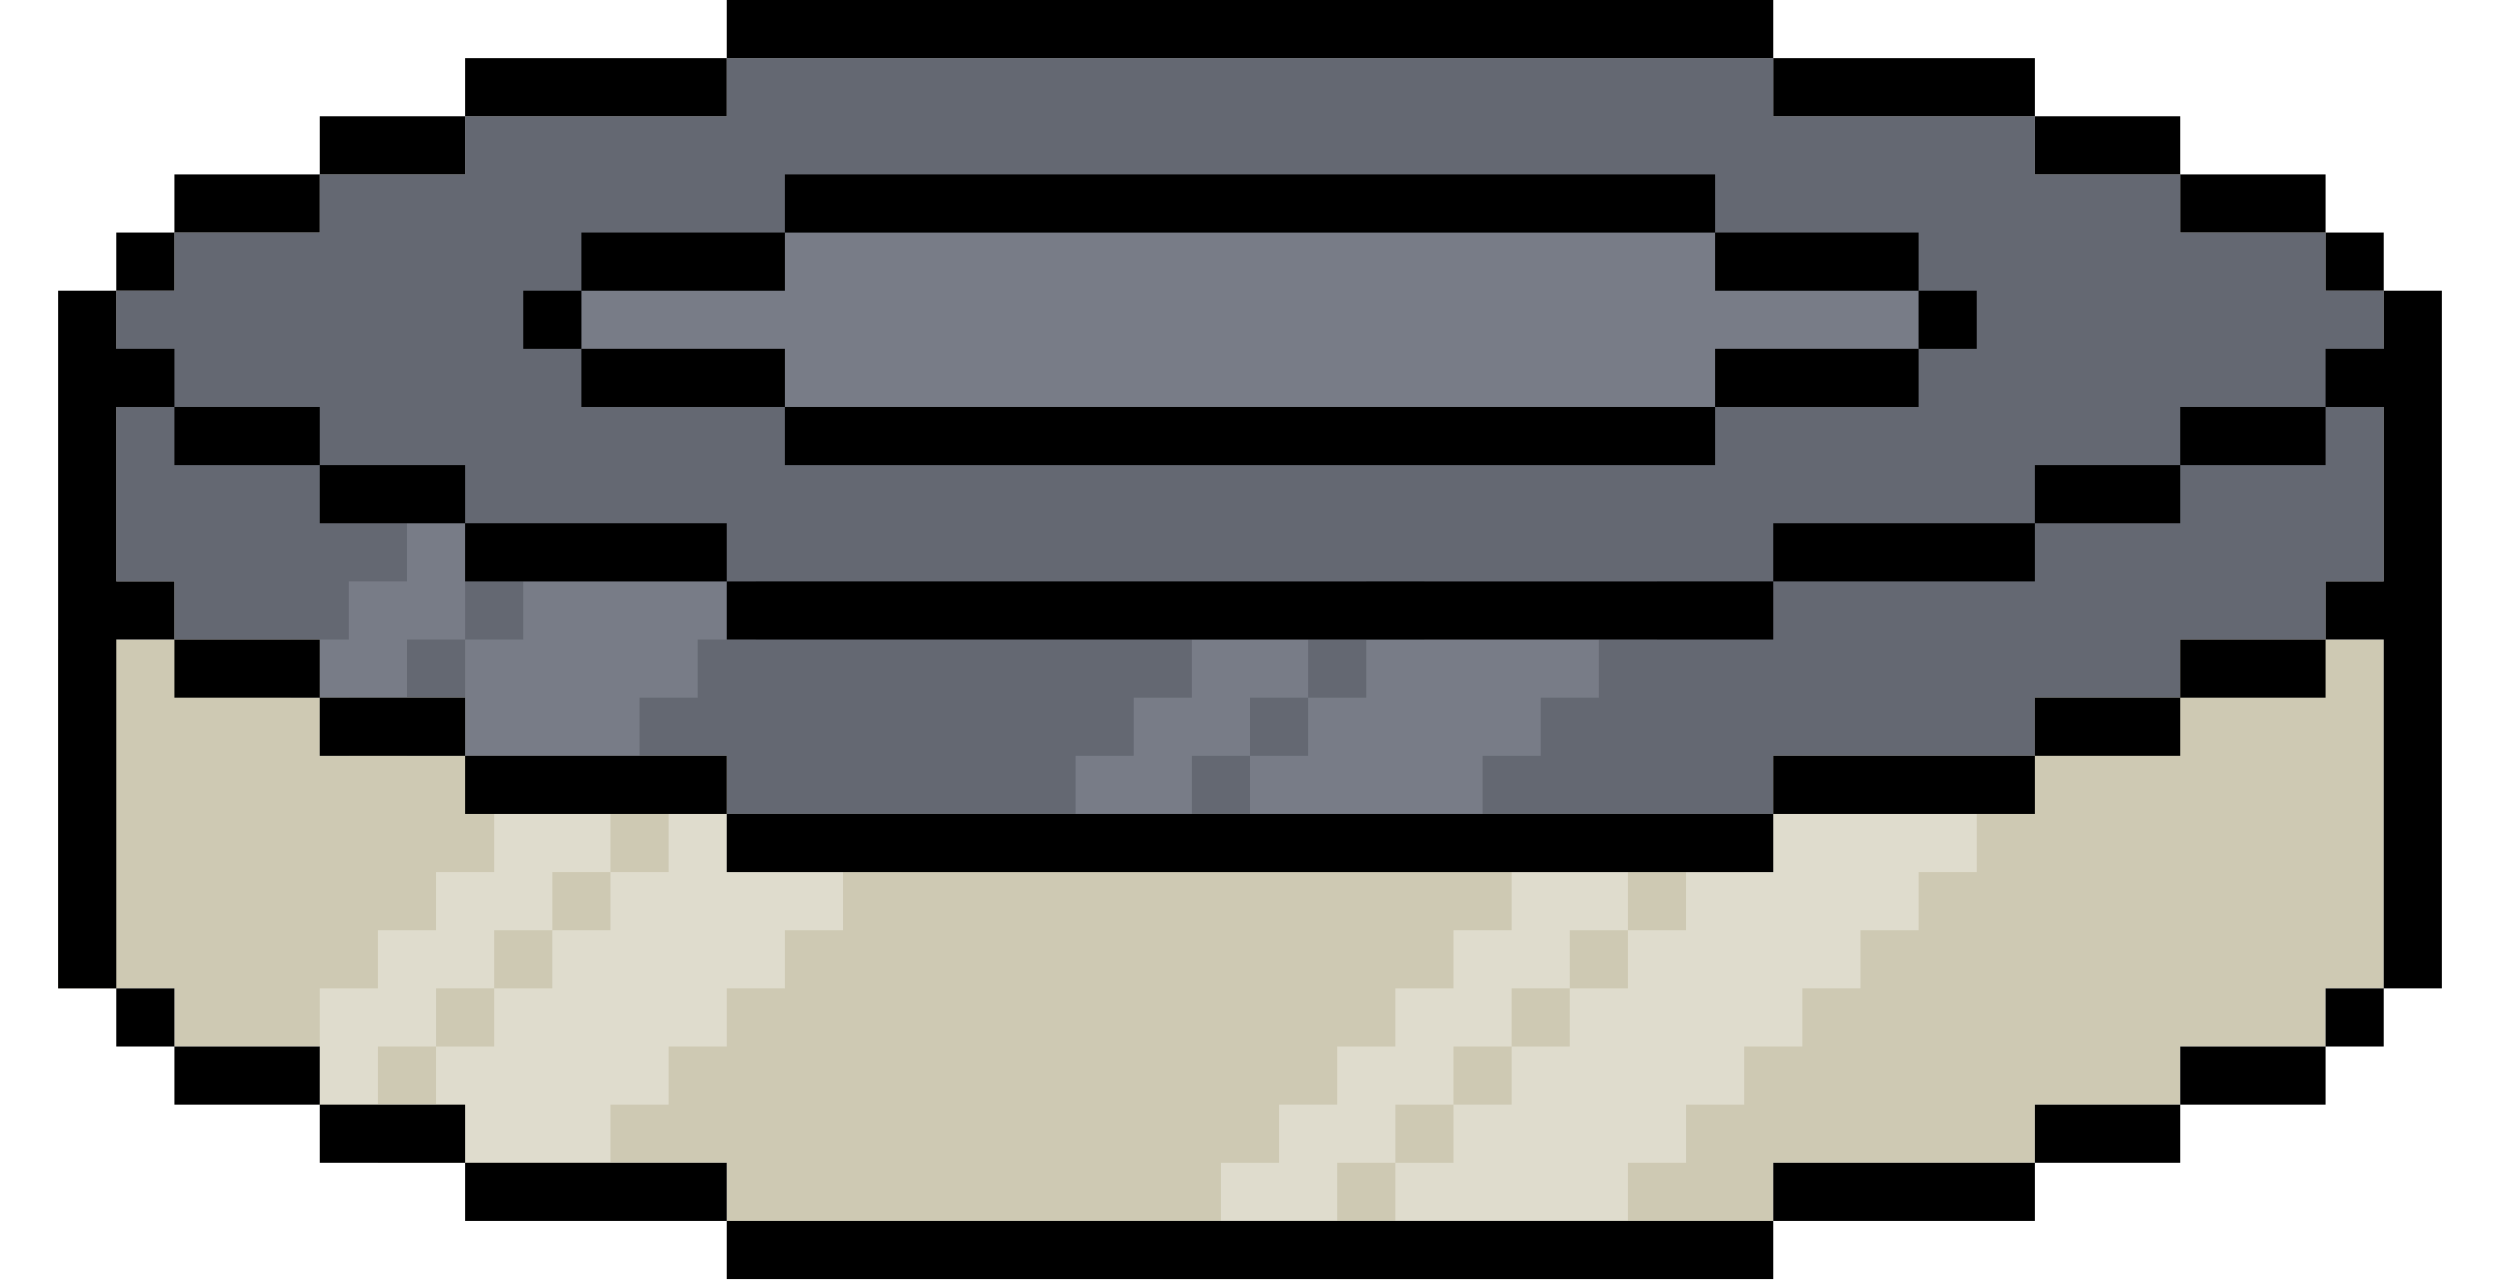
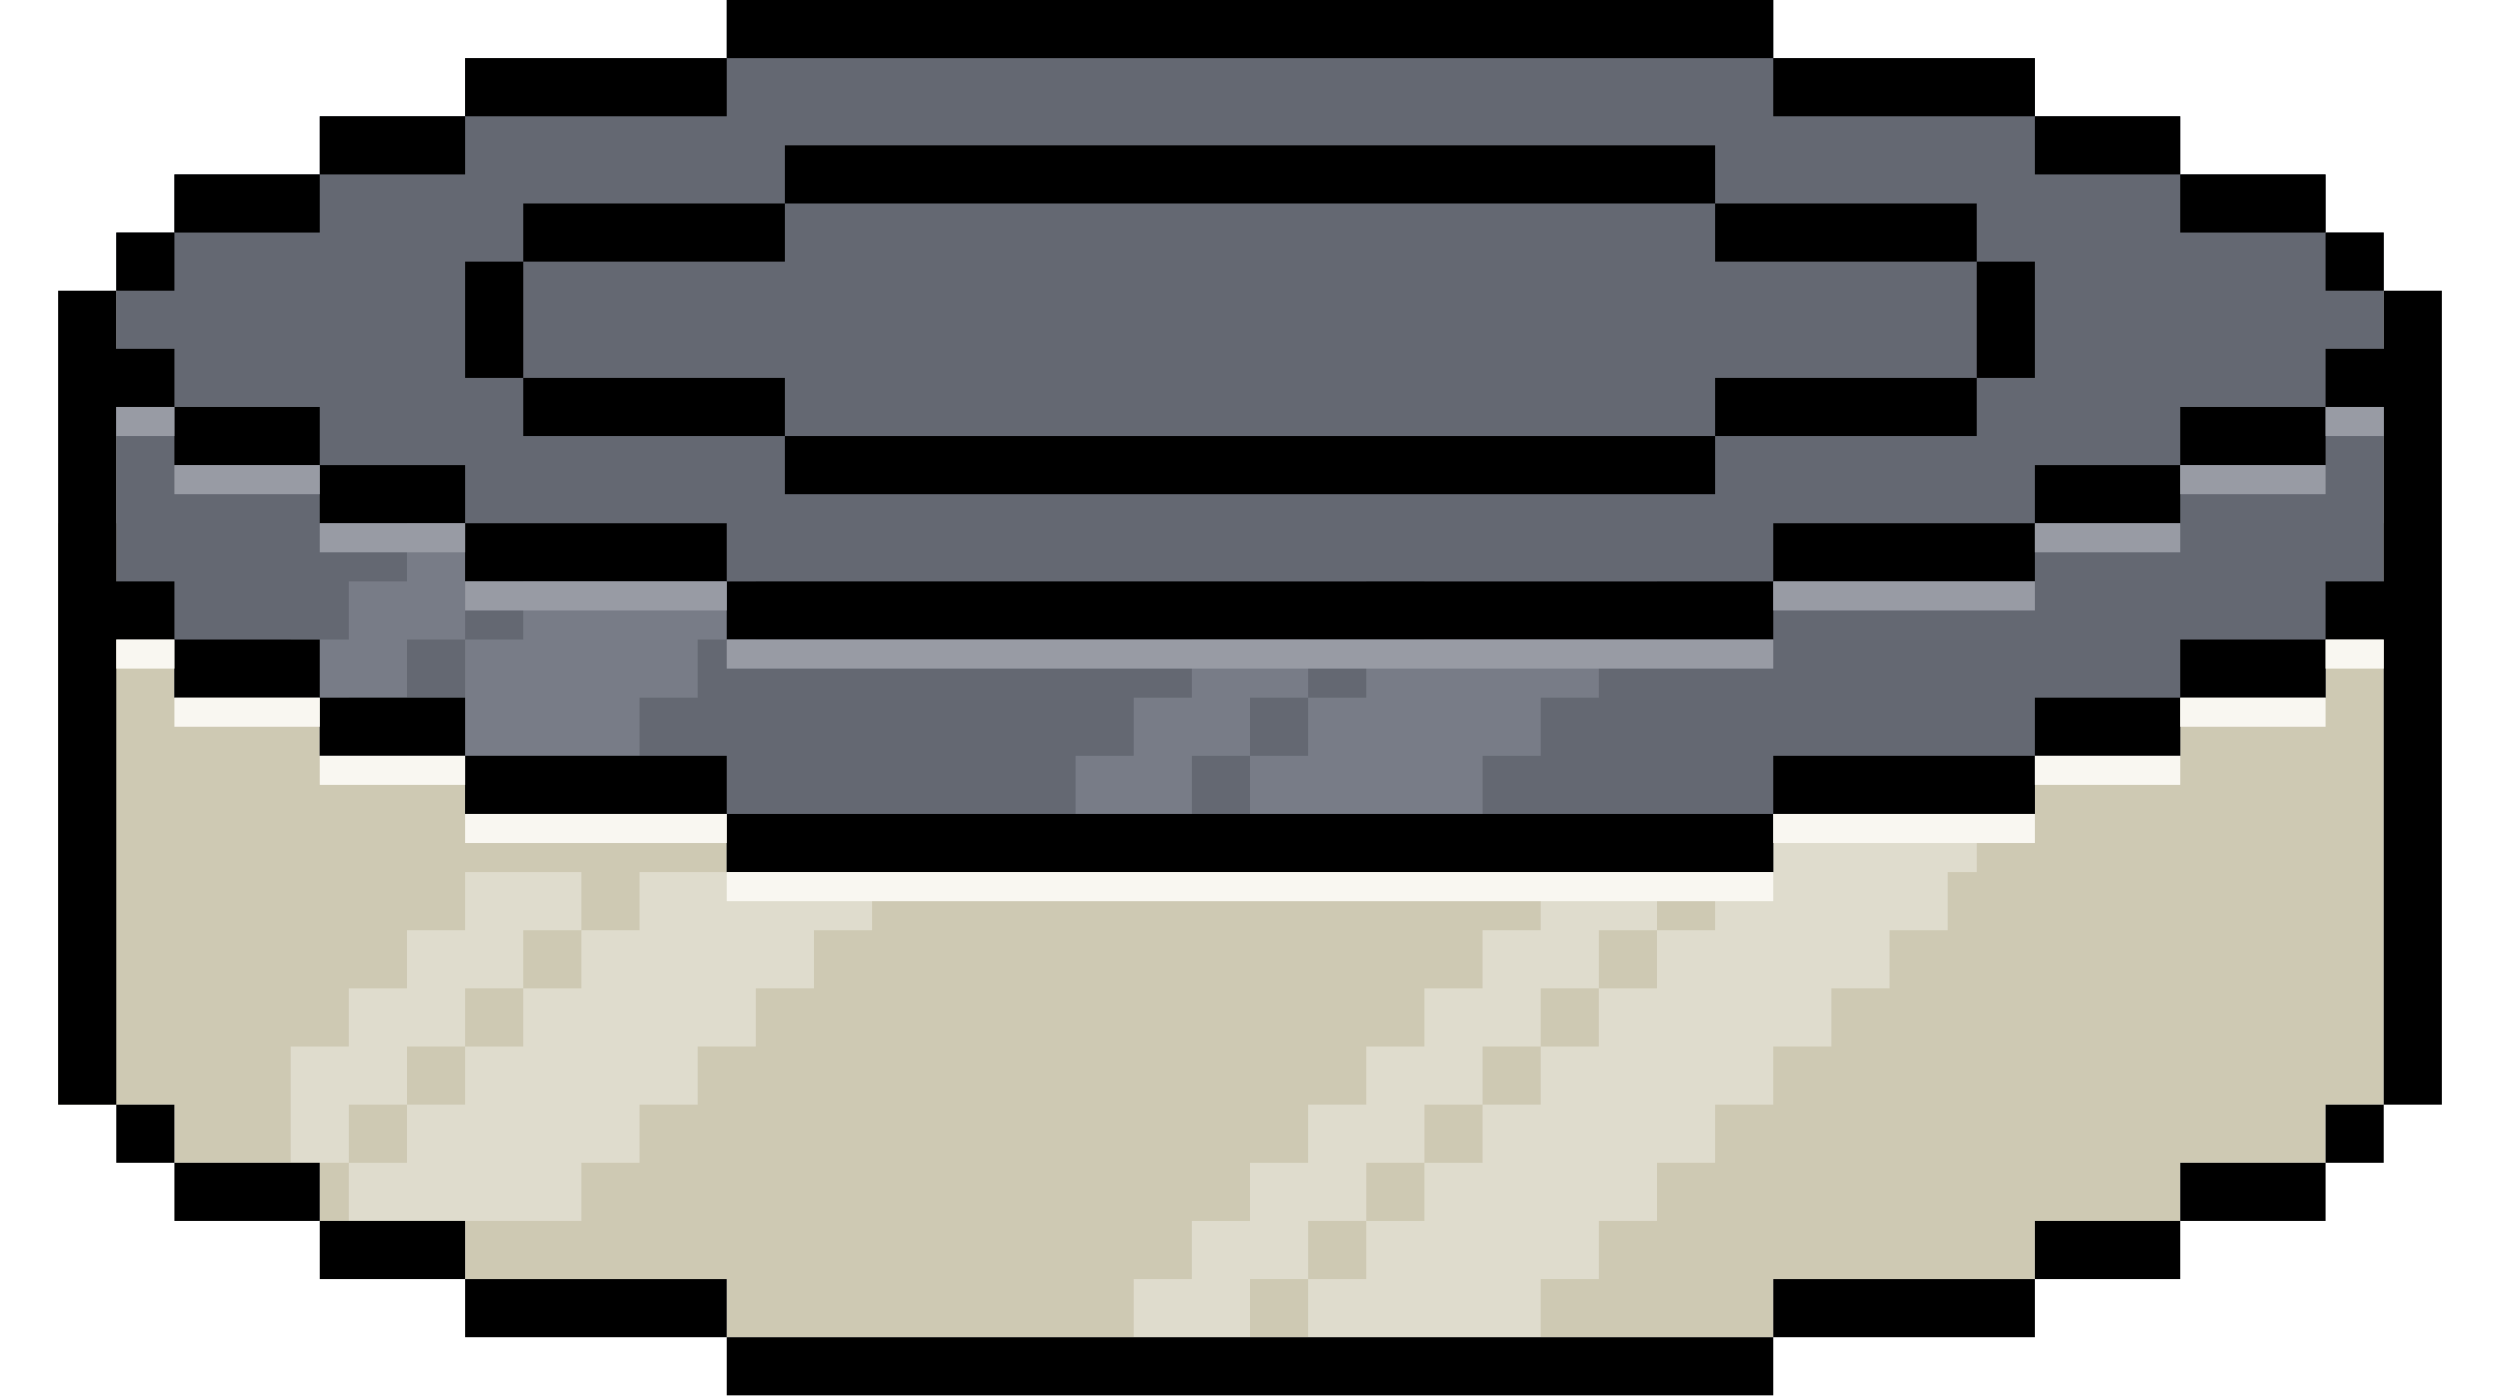
- <svg xmlns="http://www.w3.org/2000/svg" width="86" height="44" viewBox="0 0 86 44" fill="none">
-   <path d="M82 34H80V36H75V38H70V40H61V42H25V40H16V38H11V36H6V34H2V22H82V34Z" fill="#CEC9B3" />
-   <path fill-rule="evenodd" clip-rule="evenodd" d="M60 28H62V26H69V28H68V30H66V32H64V34H62V36H60V38H58V40H56V42H54V44H46V42H44V44H40V42H42V40H44V38H46V36H48V34H50V32H52V30H54V28H56V26H60V28ZM46 42H48V40H46V42ZM48 40H50V38H48V40ZM50 38H52V36H50V38ZM52 36H54V34H52V36ZM54 34H56V32H54V34ZM56 32H58V30H56V32ZM58 30H60V28H58V30Z" fill="#DFDCCD" />
-   <path fill-rule="evenodd" clip-rule="evenodd" d="M21 30H23V28H31V30H29V32H27V34H25V36H23V38H21V40H13V38H11V34H13V32H15V30H17V28H21V30ZM13 38H15V36H13V38ZM15 36H17V34H15V36ZM17 34H19V32H17V34ZM19 32H21V30H19V32Z" fill="#DFDCCD" />
-   <path d="M61 4H70V6H75V8H80V10H82V20H80V22H75V24H70V26H61V28H25V26H16V24H11V22H6V20H4V10H6V8H11V6H16V4H25V2H61V4Z" fill="#646872" />
+ <svg xmlns="http://www.w3.org/2000/svg" width="86" height="48" viewBox="0 0 86 48" fill="none">
+   <path d="M82 38H80V40H75V42H70V44H61V46H25V44H16V42H11V40H6V38H2V18H82V38Z" fill="#CEC9B3" />
+   <path fill-rule="evenodd" clip-rule="evenodd" d="M59 30H61V28H68V30H67V32H65V34H63V36H61V38H59V40H57V42H55V44H53V46H45V44H43V46H39V44H41V42H43V40H45V38H47V36H49V34H51V32H53V30H55V28H59V30ZM45 44H47V42H45V44ZM47 42H49V40H47V42ZM49 40H51V38H49V40ZM51 38H53V36H51V38ZM53 36H55V34H53V36ZM55 34H57V32H55V34ZM57 32H59V30H57V32Z" fill="#DFDCCD" />
+   <path fill-rule="evenodd" clip-rule="evenodd" d="M20 32H22V30H30V32H28V34H26V36H24V38H22V40H20V42H12V40H10V36H12V34H14V32H16V30H20V32ZM12 40H14V38H12V40ZM14 38H16V36H14V38ZM16 36H18V34H16V36ZM18 34H20V32H18V34Z" fill="#DFDCCD" />
+   <path d="M61 2H70V4H75V6H80V8H82V22H80V24H75V26H70V28H61V30H25V28H16V26H11V24H6V22H4V8H6V6H11V4H16V2H25V0H61V2Z" fill="#646872" />
  <g opacity="0.45">
    <path fill-rule="evenodd" clip-rule="evenodd" d="M47 22H49V20H57V22H55V24H53V26H51V28H43V26H41V28H37V26H39V24H41V22H43V20H47V22ZM43 26H45V24H43V26ZM45 24H47V22H45V24Z" fill="#9095A0" />
    <path fill-rule="evenodd" clip-rule="evenodd" d="M16 22H18V20H26V22H24V24H22V26H14V24H12V26H11V24H10V22H12V20H14V18H16V22ZM14 24H16V22H14V24Z" fill="#9095A0" />
-     <path d="M59 10H66V12H59V14H27V12H20V10H27V8H59V10Z" fill="#9095A0" />
  </g>
-   <path d="M61 44H25V42H61V44ZM25 42H16V40H25V42ZM70 42H61V40H70V42ZM16 40H11V38H16V40ZM75 40H70V38H75V40ZM11 38H6V36H11V38ZM80 38H75V36H80V38ZM6 36H4V34H6V36ZM82 36H80V34H82V36ZM4 12H6V14H4V20H6V22H4V34H2V10H4V12ZM84 34H82V22H80V20H82V14H80V12H82V10H84V34ZM61 30H25V28H61V30ZM25 28H16V26H25V28ZM70 28H61V26H70V28ZM16 26H11V24H16V26ZM75 26H70V24H75V26ZM11 24H6V22H11V24ZM80 24H75V22H80V24ZM61 22H25V20H61V22ZM25 20H16V18H25V20ZM70 20H61V18H70V20ZM16 18H11V16H16V18ZM75 18H70V16H75V18ZM11 16H6V14H11V16ZM59 16H27V14H59V16ZM80 16H75V14H80V16ZM27 14H20V12H27V14ZM66 14H59V12H66V14ZM20 12H18V10H20V12ZM68 12H66V10H68V12ZM6 10H4V8H6V10ZM27 10H20V8H27V10ZM66 10H59V8H66V10ZM82 10H80V8H82V10ZM11 8H6V6H11V8ZM59 6V8H27V6H59ZM80 8H75V6H80V8ZM16 6H11V4H16V6ZM75 6H70V4H75V6ZM25 4H16V2H25V4ZM70 4H61V2H70V4ZM61 2H25V0H61V2Z" fill="black" />
+   <path d="M61 48H25V46H61V48ZM25 46H16V44H25V46ZM70 46H61V44H70V46ZM16 44H11V42H16V44ZM75 44H70V42H75V44ZM11 42H6V40H11V42ZM80 42H75V40H80V42ZM6 40H4V38H6V40ZM82 40H80V38H82V40ZM4 12H6V14H4V20H6V22H4V38H2V10H4V12ZM84 38H82V22H80V20H82V14H80V12H82V10H84V38ZM61 30H25V28H61V30ZM25 28H16V26H25V28ZM70 28H61V26H70V28ZM16 26H11V24H16V26ZM75 26H70V24H75V26ZM11 24H6V22H11V24ZM80 24H75V22H80V24ZM61 22H25V20H61V22ZM25 20H16V18H25V20ZM70 20H61V18H70V20ZM16 18H11V16H16V18ZM75 18H70V16H75V18ZM59 17H27V15H59V17ZM11 16H6V14H11V16ZM80 16H75V14H80V16ZM27 15H18V13H27V15ZM68 15H59V13H68V15ZM18 13H16V9H18V13ZM70 13H68V9H70V13ZM6 10H4V8H6V10ZM82 10H80V8H82V10ZM27 9H18V7H27V9ZM68 9H59V7H68V9ZM11 8H6V6H11V8ZM80 8H75V6H80V8ZM59 5V7H27V5H59ZM16 6H11V4H16V6ZM75 6H70V4H75V6ZM25 4H16V2H25V4ZM70 4H61V2H70V4ZM61 2H25V0H61V2Z" fill="black" />
+   <path d="M61 31H25V30H61V31ZM25 29H16V28H25V29ZM70 29H61V28H70V29ZM16 27H11V26H16V27ZM75 27H70V26H75V27ZM11 25H6V24H11V25ZM80 25H75V24H80V25ZM6 23H4V22H6V23ZM82 23H80V22H82V23Z" fill="#F9F7F1" />
+   <path d="M61 23H25V22H61V23ZM25 21H16V20H25V21ZM70 21H61V20H70V21ZM16 19H11V18H16V19ZM75 19H70V18H75V19ZM11 17H6V16H11V17ZM80 17H75V16H80V17ZM6 15H4V14H6V15ZM82 15H80V14H82V15Z" fill="#989BA4" />
</svg>
